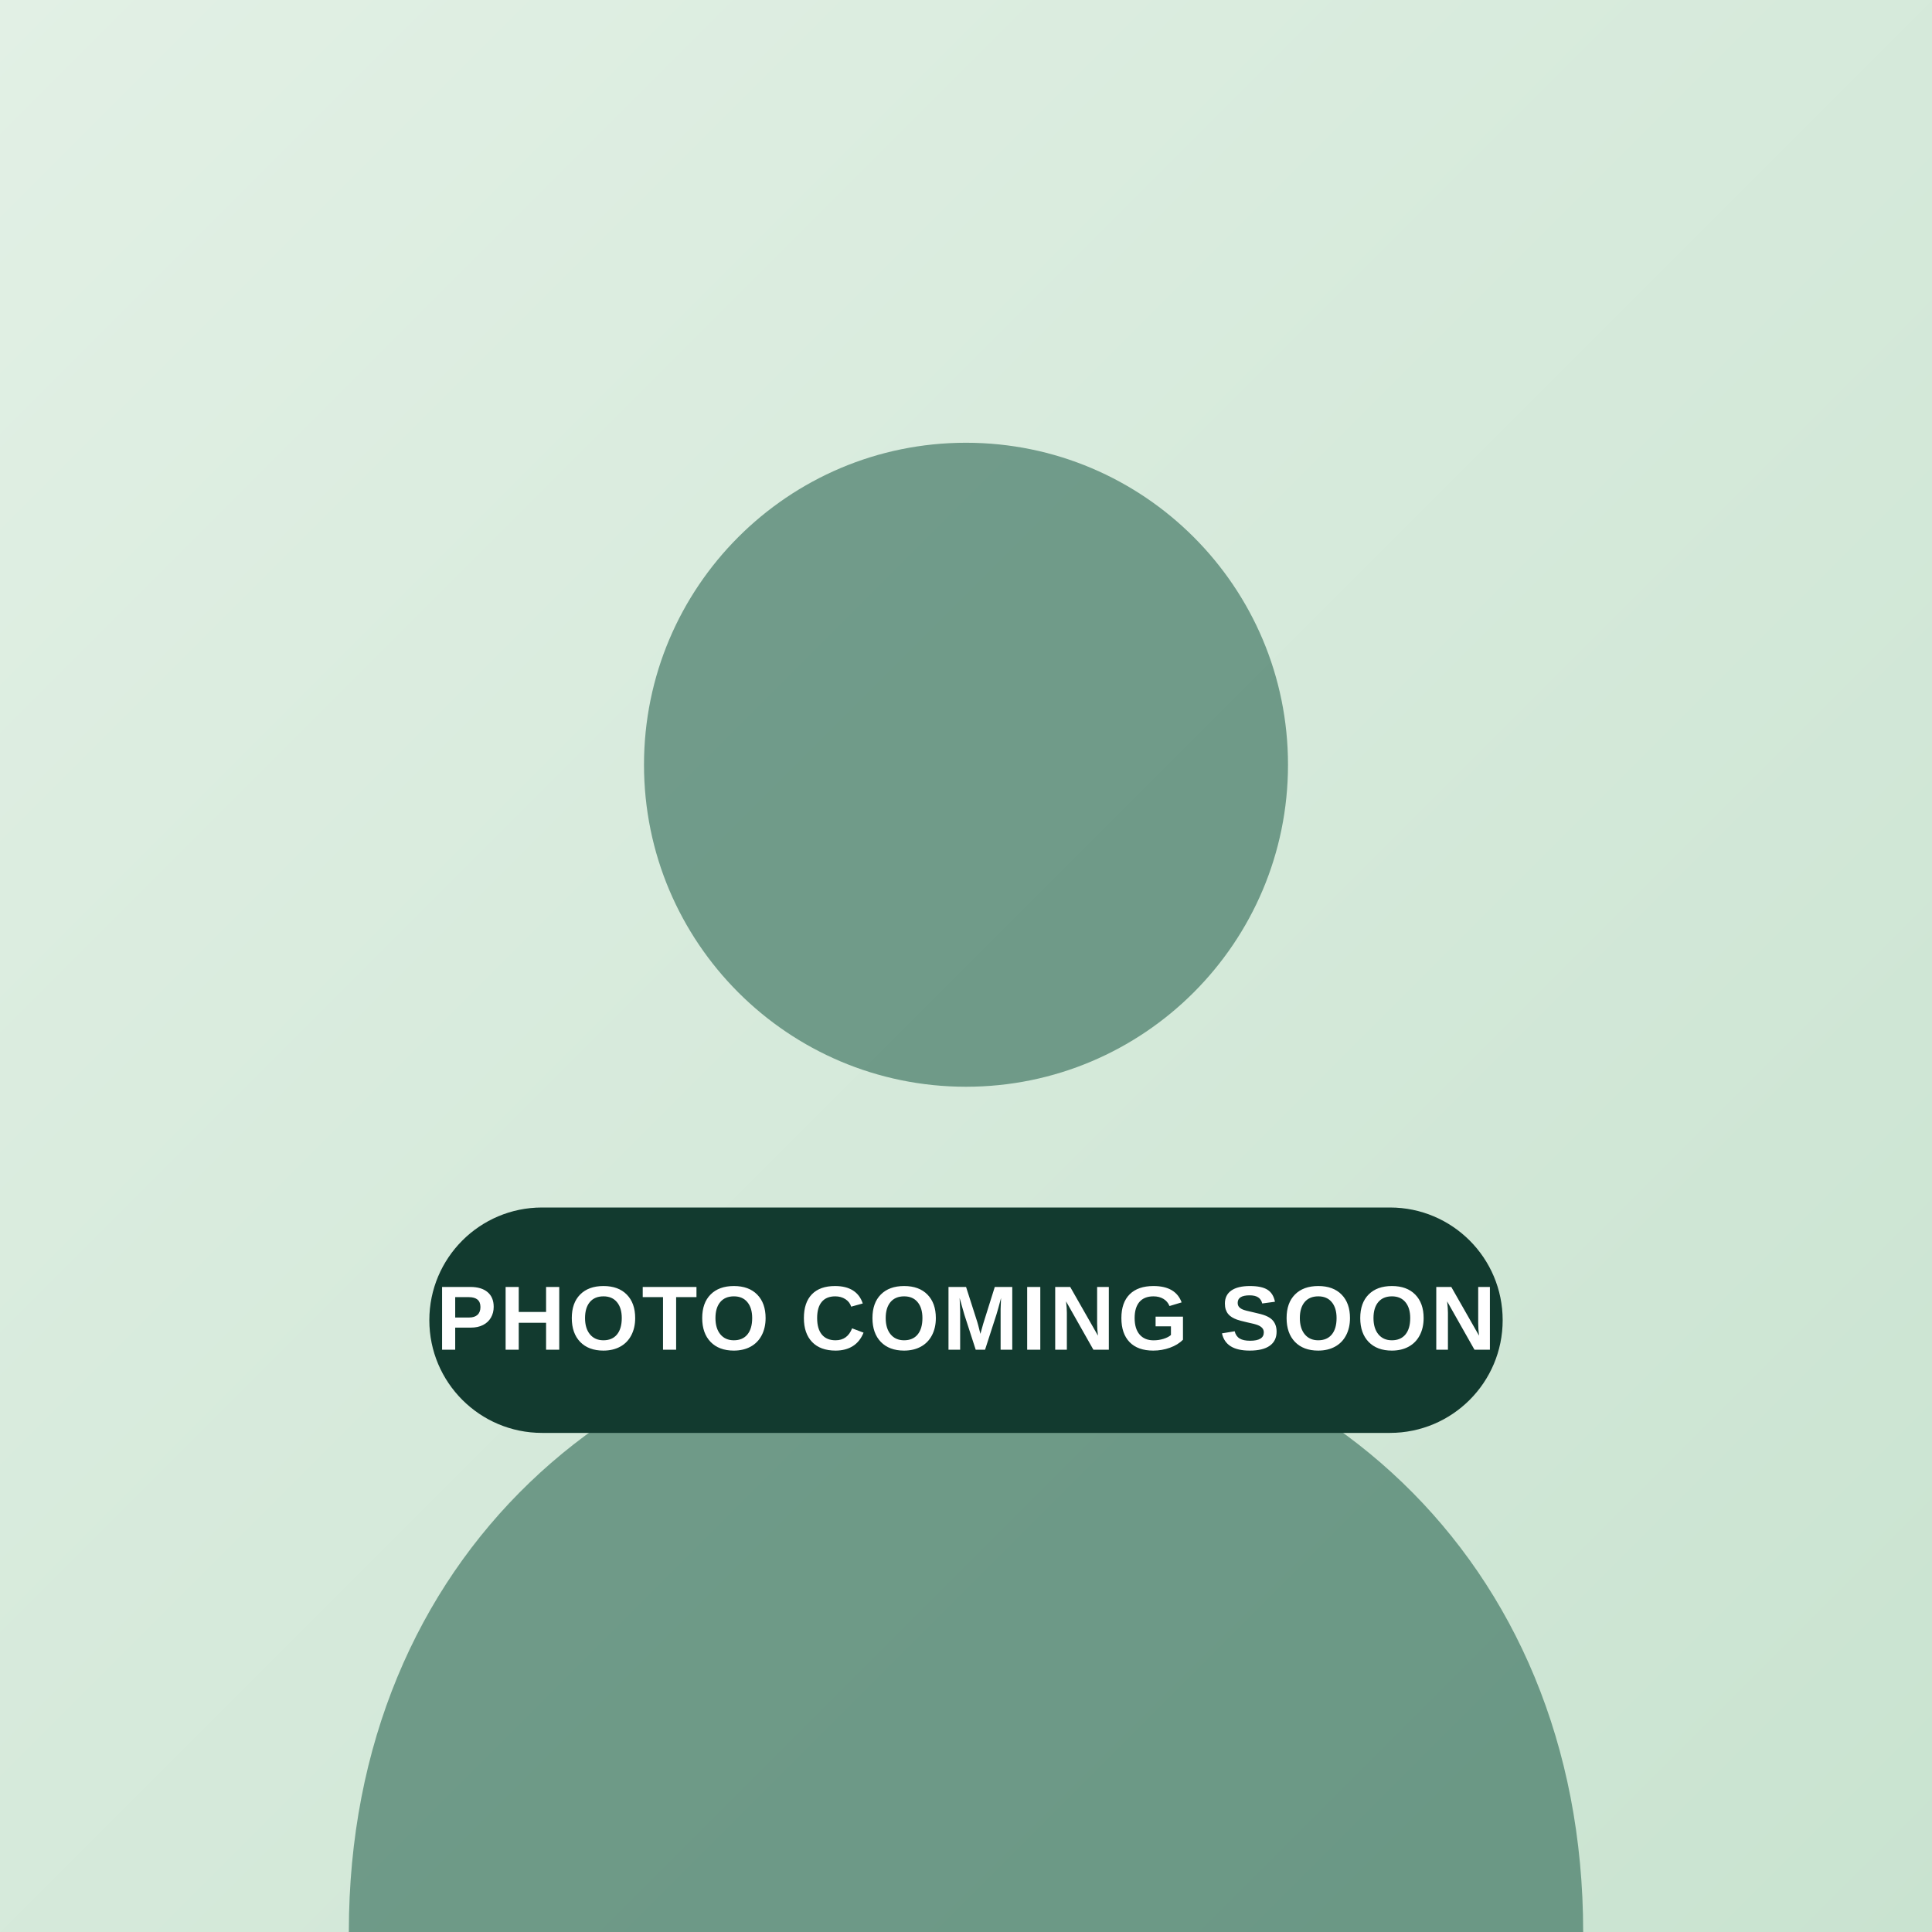
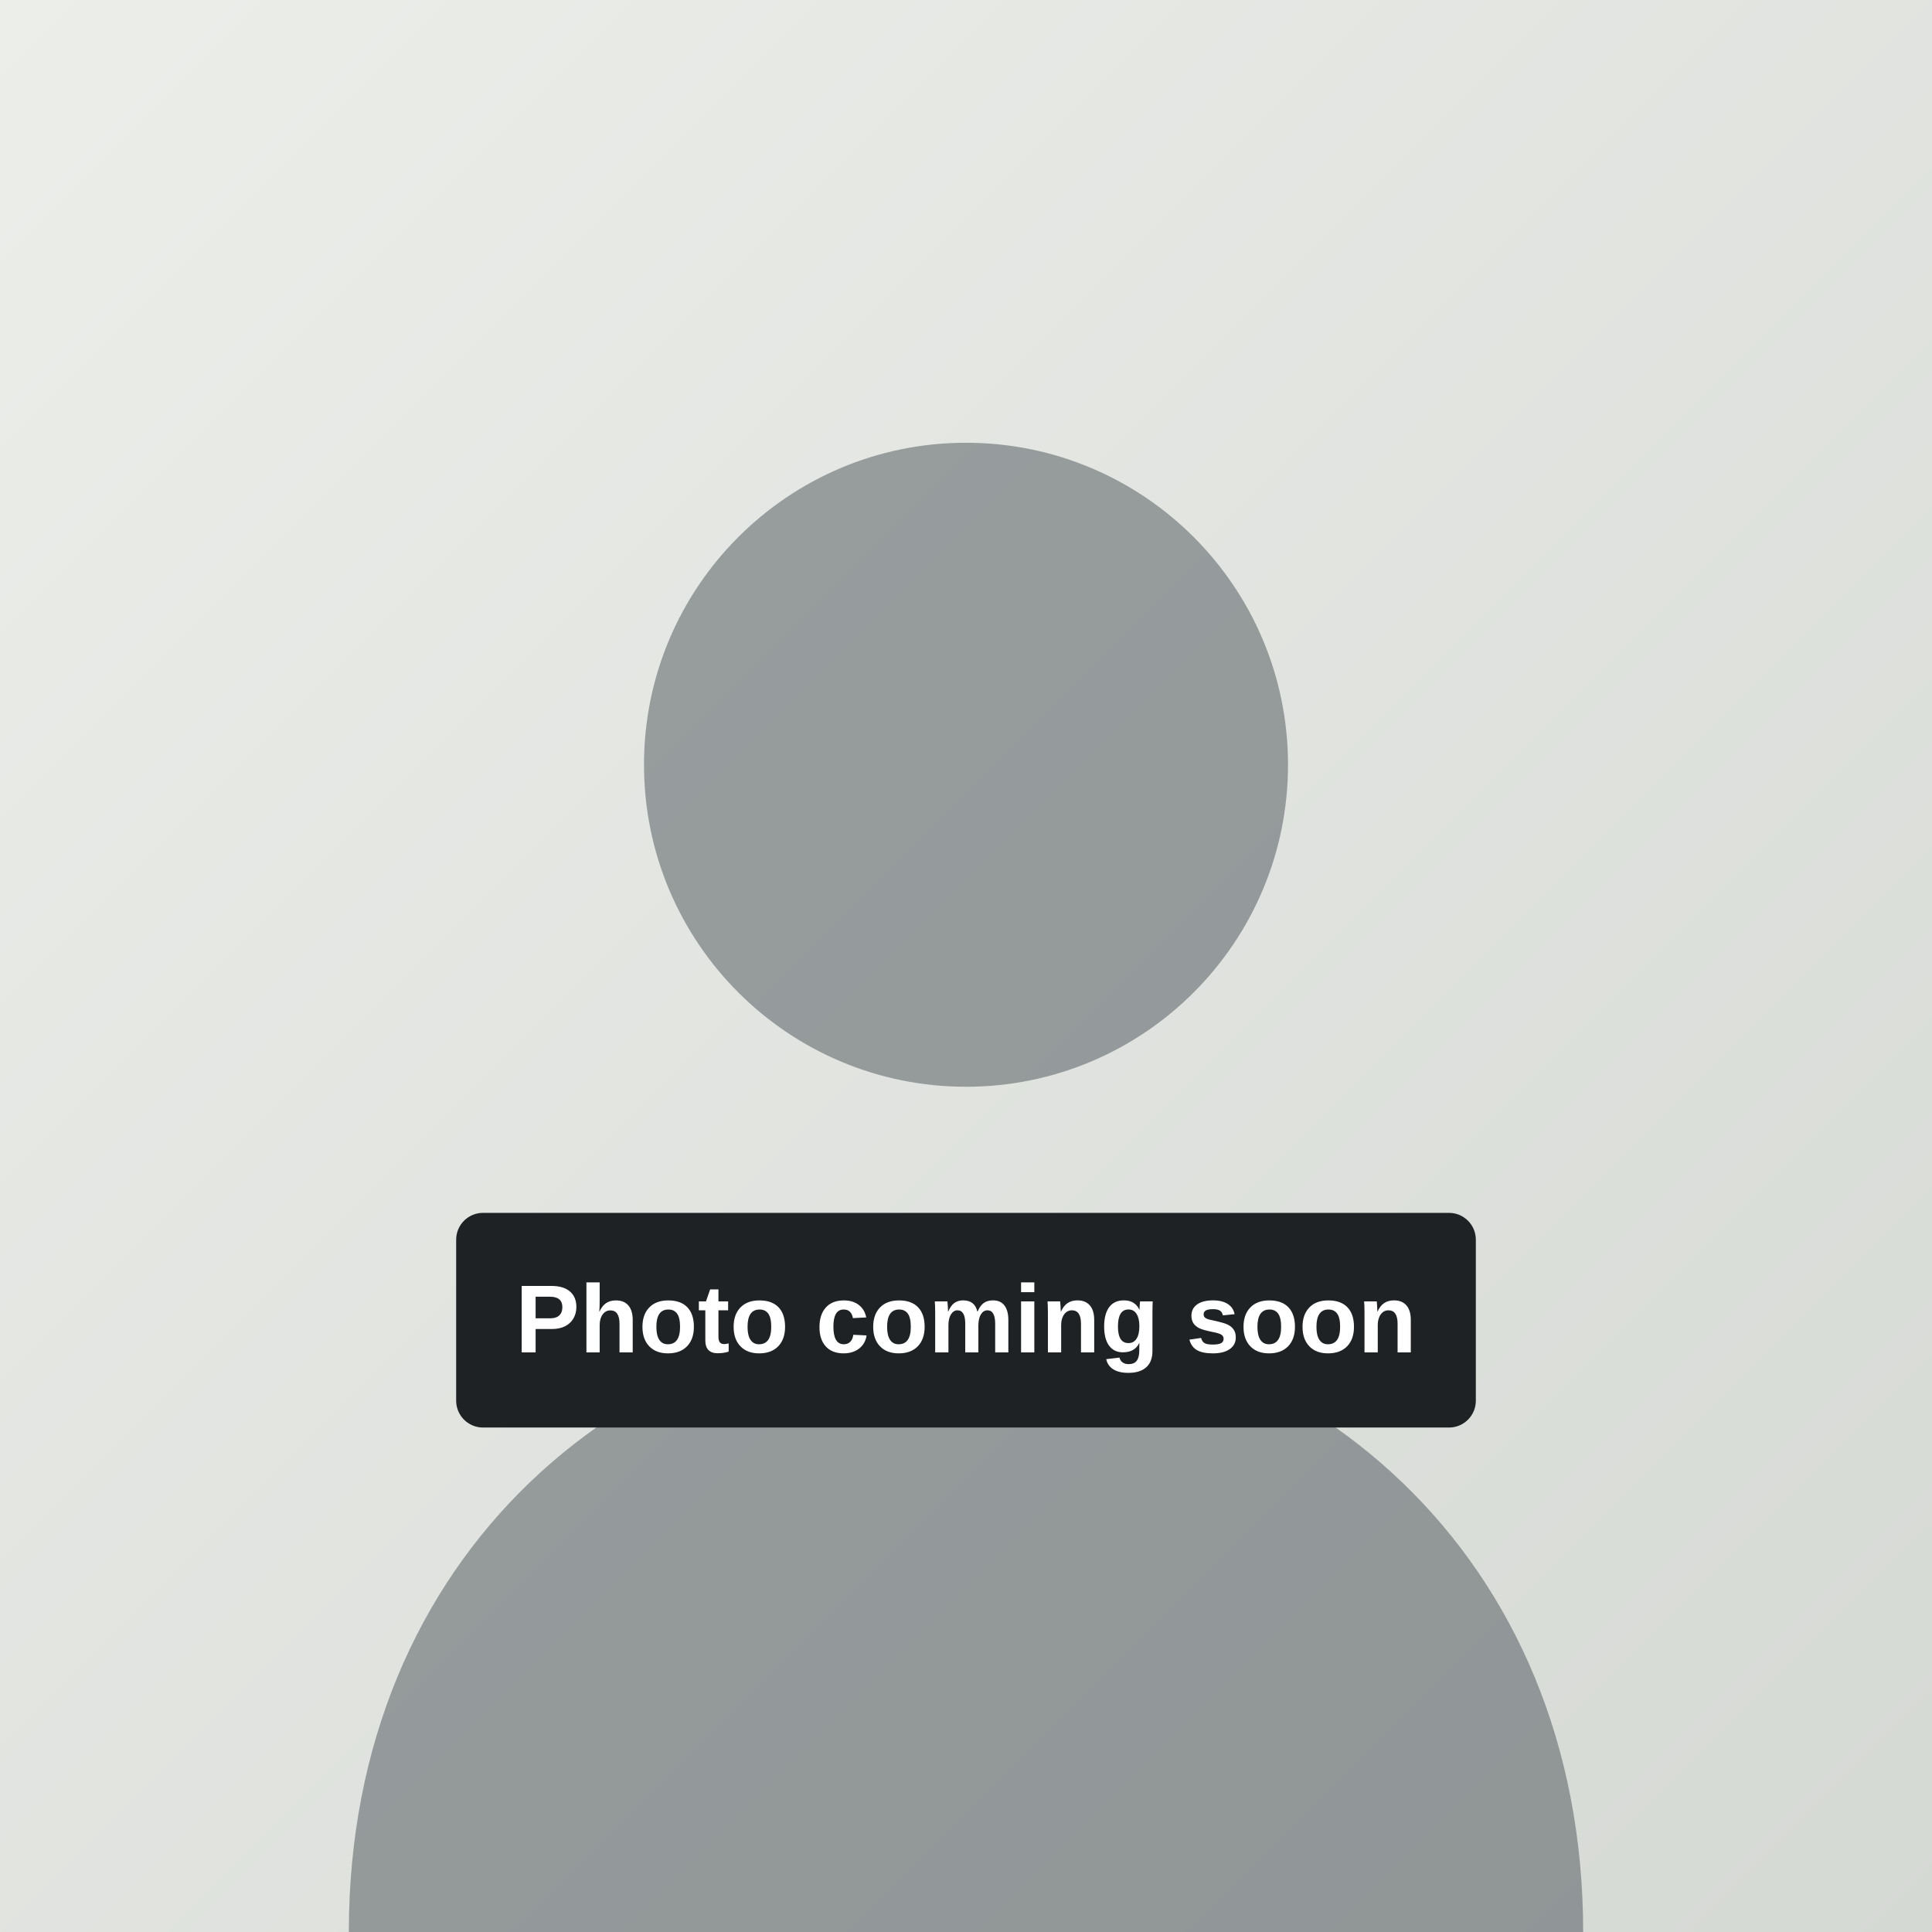
<svg xmlns="http://www.w3.org/2000/svg" viewBox="0 0 720 720" width="720" height="720" role="img" aria-label="Broker photo placeholder">
  <defs>
    <linearGradient id="bg" x1="0" y1="0" x2="1" y2="1">
-       <stop offset="0" stop-color="#e2f0e5" />
-       <stop offset="1" stop-color="#c9e3d0" />
+       <stop offset="0" stop-color="#eceeea" />
+       <stop offset="1" stop-color="#d5d9d4" />
    </linearGradient>
  </defs>
  <rect width="720" height="720" fill="url(#bg)" />
-   <circle cx="360" cy="285" r="120" fill="#1b5a45" opacity=".55" />
-   <path d="M130 720c0-140 103-230 230-230s230 90 230 230z" fill="#1b5a45" opacity=".55" />
-   <rect x="160" y="450" width="400" height="84" rx="42" fill="#123a2f" />
-   <text x="360" y="503" text-anchor="middle" font-family="Arial, Helvetica, sans-serif" font-size="34" font-weight="700" fill="#ffffff" letter-spacing="1">PHOTO COMING SOON</text>
+   <circle cx="360" cy="285" r="120" fill="#4a5157" opacity=".5" />
+   <path d="M130 720c0-140 103-230 230-230s230 90 230 230z" fill="#4a5157" opacity=".5" />
+   <rect x="170" y="452" width="380" height="80" rx="10" fill="#1e2225" />
+   <text x="360" y="504" text-anchor="middle" font-family="Arial, Helvetica, sans-serif" font-size="36" font-weight="700" fill="#ffffff">Photo coming soon</text>
</svg>
